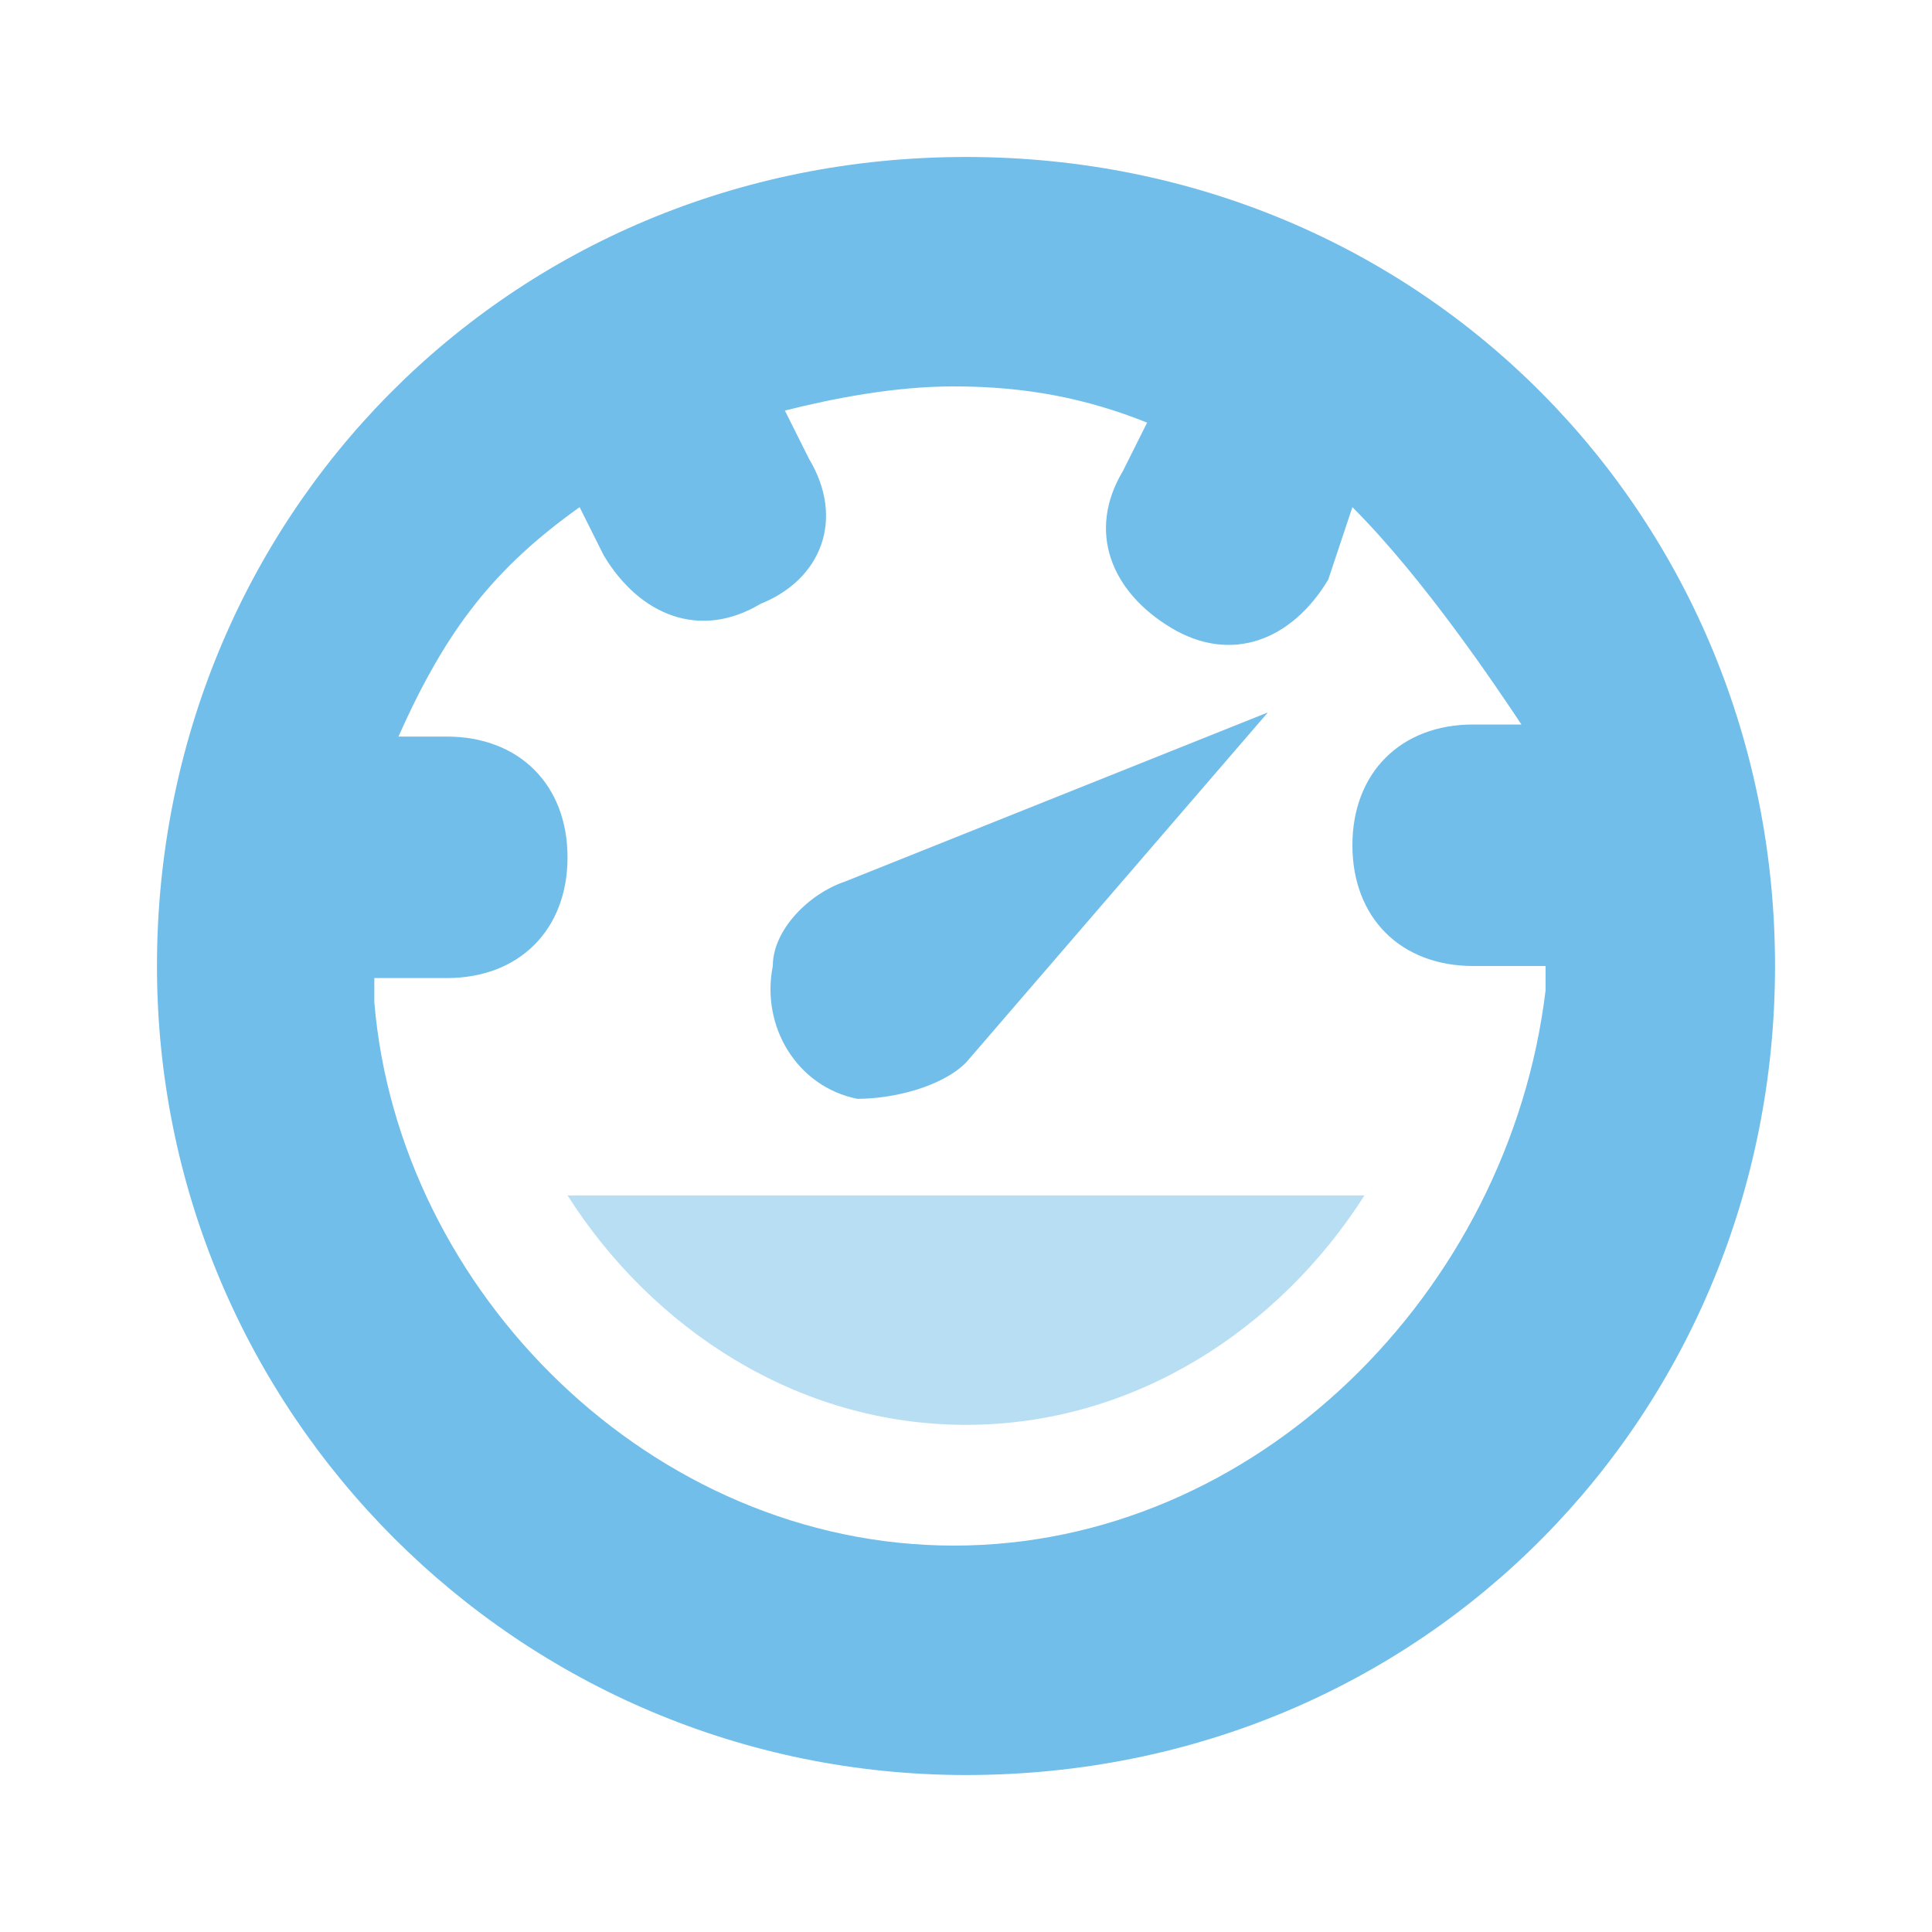
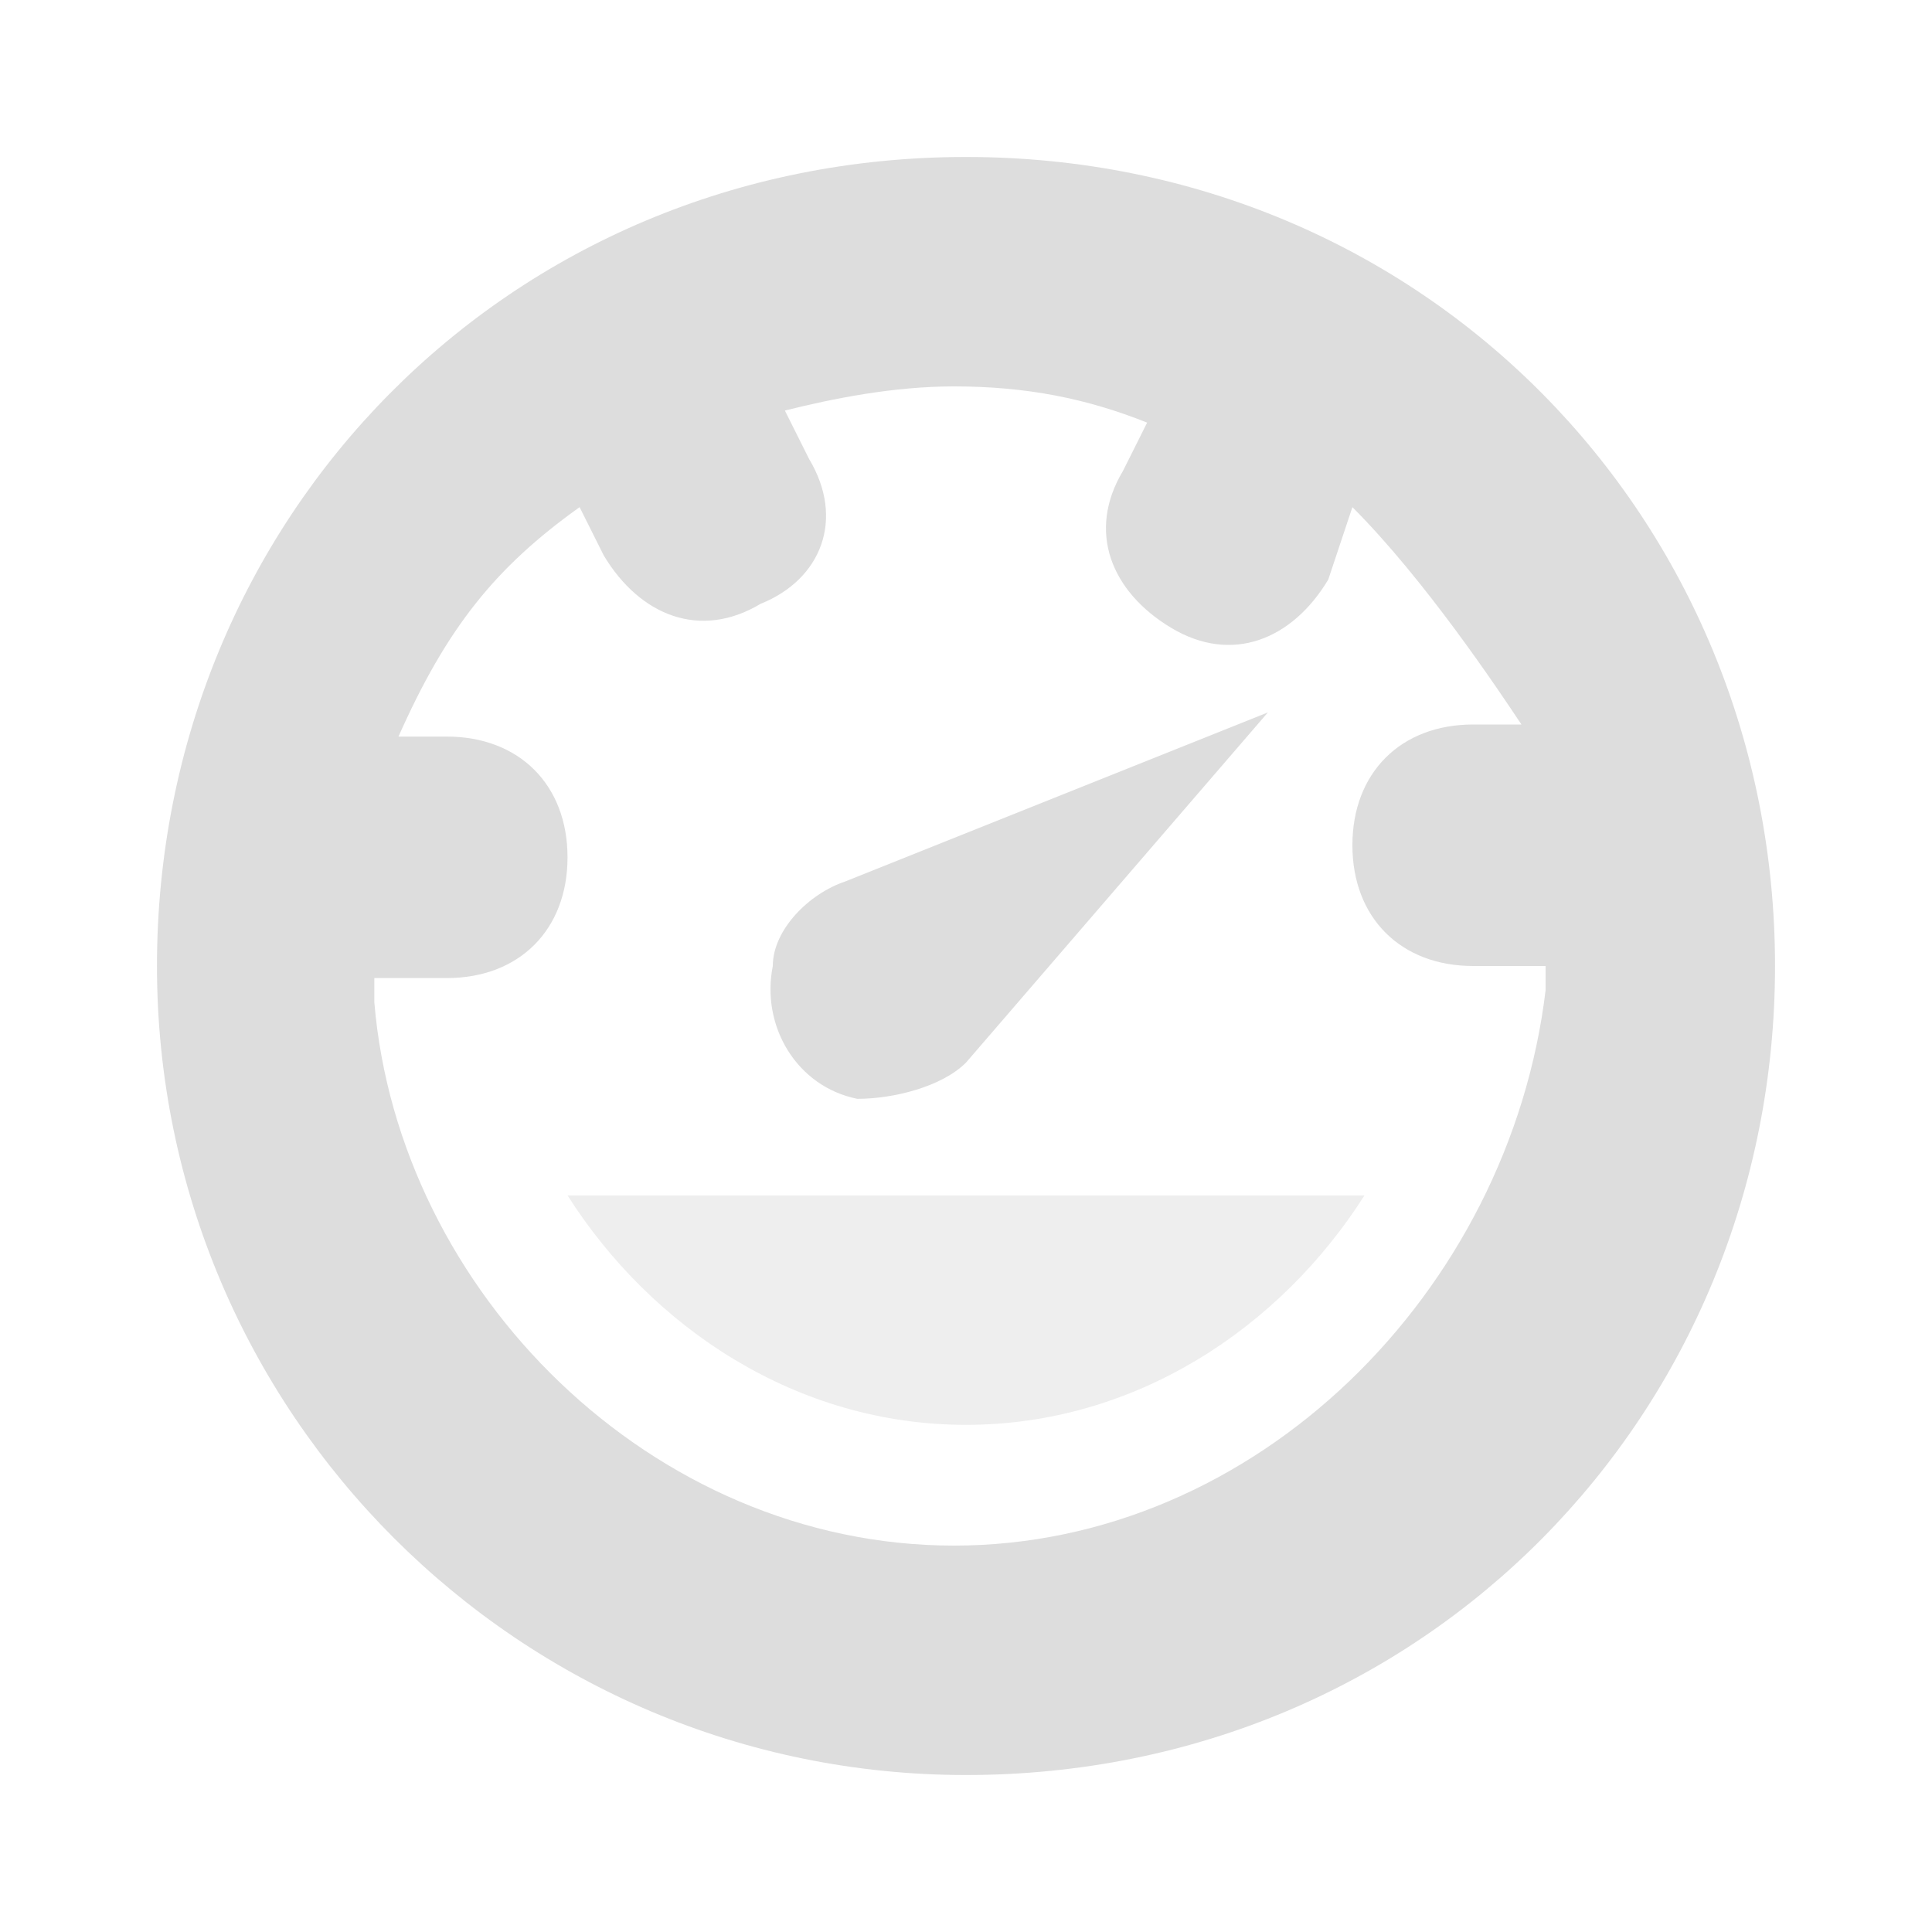
<svg xmlns="http://www.w3.org/2000/svg" height="16" width="16" viewBox="0 0 16 16">
  <style>
      path {
-         fill: #71BEEA;
+         fill: #ddd;
      }
    </style>
  <g>
    <path d="M7 7.3c-.3.1-.6.4-.6.7-.1.5.2 1 .7 1.1.3 0 .7-.1.9-.3l2.5-2.9L7 7.3z" />
    <path opacity="0.5" d="M4.7 9.9c.7 1.1 1.9 1.9 3.3 1.9s2.6-.8 3.3-1.9H4.7z" />
    <path d="M8 1.3c-3.8 0-6.7 3-6.7 6.7s3 6.7 6.7 6.7c3.8 0 6.7-3 6.7-6.7S11.8 1.3 8 1.3zm-.1 11.5c-2.5 0-4.6-2.1-4.8-4.5v-.2h.6c.6 0 1-.4 1-1s-.4-1-1-1h-.4c.4-.9.8-1.4 1.5-1.9l.2.4c.3.5.8.7 1.3.4.5-.2.7-.7.4-1.2l-.2-.4c.4-.1.9-.2 1.4-.2.6 0 1.1.1 1.6.3l-.2.4c-.3.5-.1 1 .4 1.3.5.3 1 .1 1.3-.4l.2-.6c.6.6 1.2 1.5 1.4 1.8h-.4c-.6 0-1 .4-1 1s.4 1 1 1h.6v.2c-.3 2.5-2.4 4.6-4.9 4.6z" />
  </g>
</svg>
